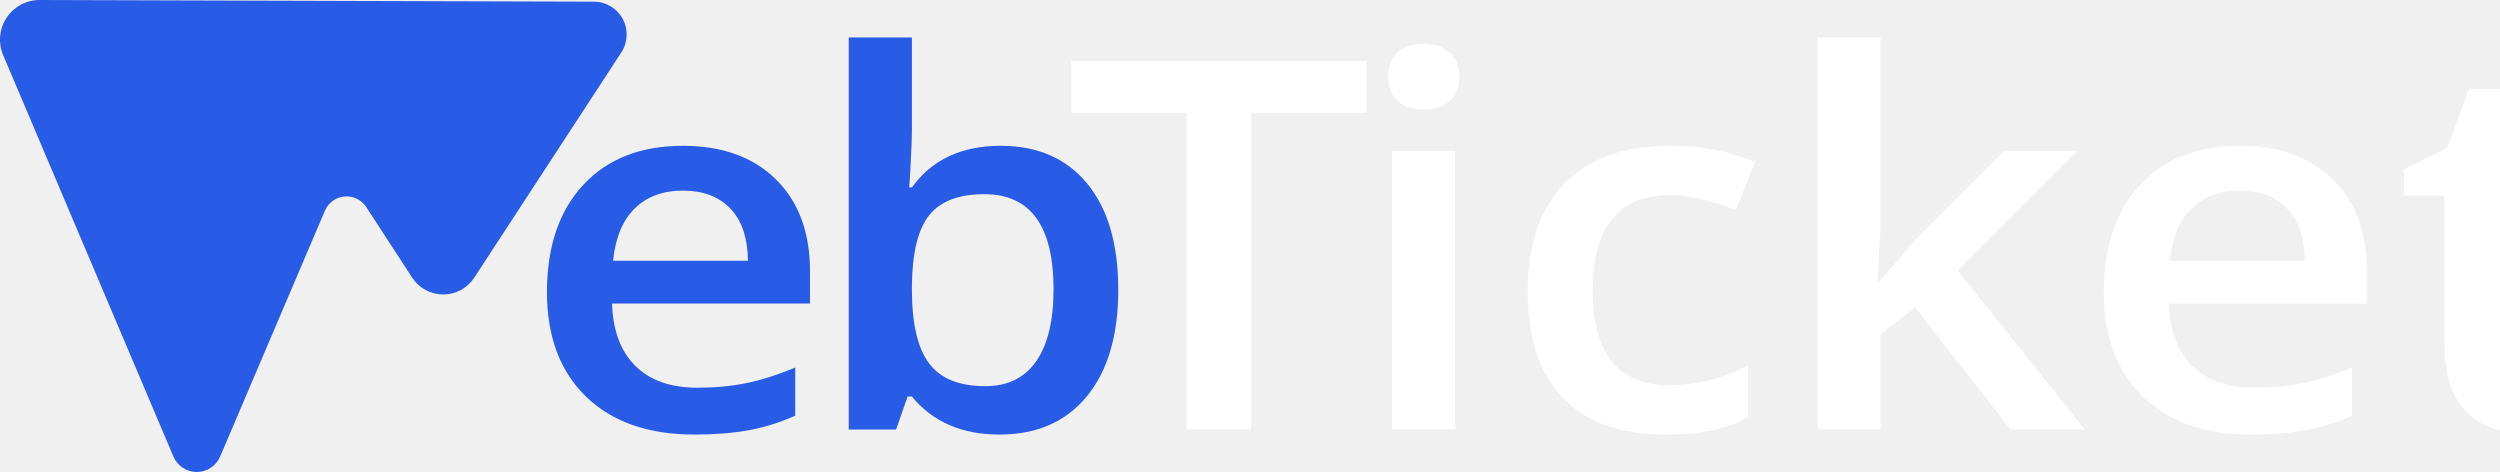
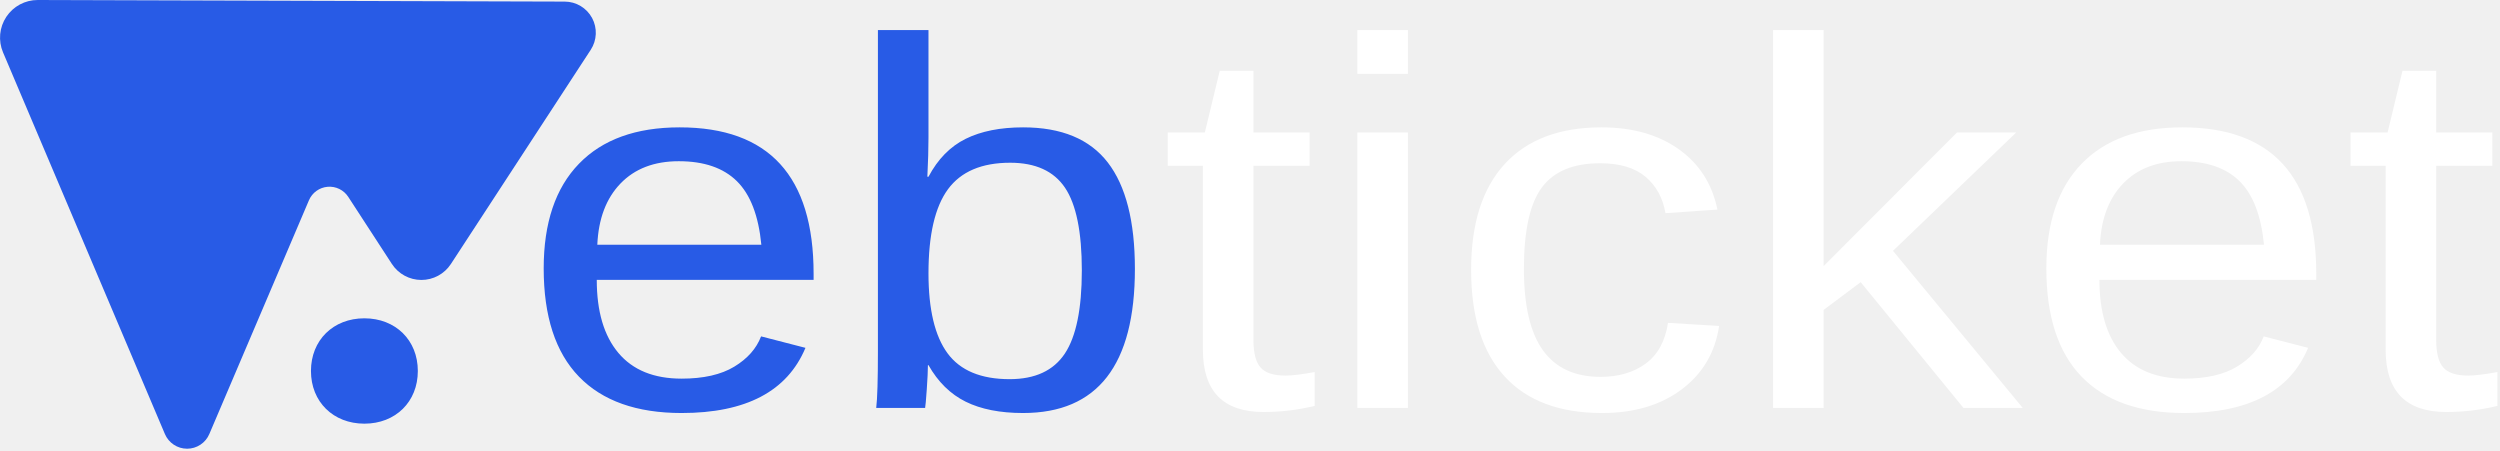
- <svg xmlns="http://www.w3.org/2000/svg" width="100%" height="100%" viewBox="0 0 482 91" version="1.1" xml:space="preserve" style="fill-rule:evenodd;clip-rule:evenodd;stroke-linejoin:round;stroke-miterlimit:2;">
-   <g transform="matrix(1,0,0,1,-120.251,-543.885)">
-     <g transform="matrix(0.950434,0,0,0.514116,-10.3494,161.777)">
-       <g id="logo-text-blanc" transform="matrix(1.41721,0,0,1.94509,-30.7275,-1.44818)">
-         <g transform="matrix(0.791643,0,0,1,5.91687,46.1031)">
-           <text x="236.334px" y="419.562px" style="font-family:'OpenSans-SemiBold', 'Open Sans';font-weight:600;font-size:99.501px;fill:rgb(40,91,230);">e<tspan x="287.694px " y="419.562px ">b</tspan>
-           </text>
-         </g>
-         <g transform="matrix(0.791643,0,0,1,83.7716,46.1031)">
-           <text x="236.334px" y="419.562px" style="font-family:'OpenSans-SemiBold', 'Open Sans';font-weight:600;font-size:99.501px;fill:white;">T<tspan x="287.571px 310.338px 354.773px 406.788px 459.143px " y="419.562px 419.562px 419.562px 419.562px 419.562px ">icket</tspan>
-           </text>
-         </g>
-         <g transform="matrix(0.369404,0,0,0.497574,-176.606,114.236)">
-           <path d="M941.176,620.093C939.34,617.271 936.098,615.69 932.744,615.982C929.391,616.275 926.471,618.392 925.151,621.489C915.047,645.197 895.894,690.139 884.55,716.756C883.003,720.386 879.437,722.741 875.491,722.737C871.545,722.734 867.983,720.373 866.443,716.741C850.293,678.663 816.653,599.349 800.469,561.193C798.456,556.445 798.961,551.004 801.815,546.708C804.668,542.412 809.488,539.837 814.645,539.853C864.206,540.003 979.742,540.354 1029.41,540.504C1034.07,540.518 1038.34,543.078 1040.55,547.176C1042.76,551.274 1042.55,556.252 1040.01,560.15C1024.42,584.029 998.26,624.091 983.011,647.447C980.358,651.511 975.831,653.959 970.977,653.955C966.123,653.951 961.6,651.495 958.954,647.426C953.235,638.634 946.501,628.28 941.176,620.093Z" style="fill:rgb(40,91,230);" />
-         </g>
+ <svg xmlns="http://www.w3.org/2000/svg" width="100%" height="100%" viewBox="0 0 721 130" version="1.1" xml:space="preserve" style="fill-rule:evenodd;clip-rule:evenodd;stroke-linejoin:round;stroke-miterlimit:2;">
+   <g transform="matrix(1,0,0,1,-1545.43,-83.1929)">
+     <g transform="matrix(2.1869,0,0,0.578396,5808.41,180.46)">
+       <g transform="matrix(0.323564,0,0,1.22339,-2207.93,-828.618)">
+         <path d="M941.176,620.093C939.34,617.271 936.098,615.69 932.744,615.982C929.391,616.275 926.471,618.392 925.151,621.489C915.047,645.197 895.894,690.139 884.55,716.756C883.003,720.386 879.437,722.741 875.491,722.737C871.545,722.734 867.983,720.373 866.443,716.741C850.293,678.663 816.653,599.349 800.469,561.193C798.456,556.445 798.961,551.004 801.815,546.708C804.668,542.412 809.488,539.837 814.645,539.853C864.206,540.003 979.742,540.354 1029.41,540.504C1034.07,540.518 1038.34,543.078 1040.55,547.176C1042.76,551.274 1042.55,556.252 1040.01,560.15C1024.42,584.029 998.26,624.091 983.011,647.447C980.358,651.511 975.831,653.959 970.977,653.955C966.123,653.951 961.6,651.495 958.954,647.426C953.235,638.634 946.501,628.28 941.176,620.093ZM947.753,669.588C960.465,669.588 969.532,678.517 969.532,691.059C969.532,703.601 960.465,712.529 947.753,712.529C935.041,712.529 925.974,703.601 925.974,691.059C925.974,678.517 935.041,669.588 947.753,669.588Z" style="fill:rgb(40,91,230);" />
+       </g>
+     </g>
+     <g transform="matrix(2.1869,0,0,0.578396,5808.41,180.46)">
+       <g transform="matrix(0.201689,0,0,0.691283,-1901.22,-850.582)">
+         <text x="101px" y="1281.41px" style="font-family:'ArialMT', 'Arial', sans-serif;font-size:376.113px;fill:rgb(40,91,230);">eb</text>
+         <text x="519.353px" y="1281.41px" style="font-family:'ArialMT', 'Arial', sans-serif;font-size:376.113px;fill:white;">t</text>
+         <text x="623.849px" y="1281.41px" style="font-family:'ArialMT', 'Arial', sans-serif;font-size:376.113px;fill:white;">icket</text>
      </g>
    </g>
  </g>
</svg>
